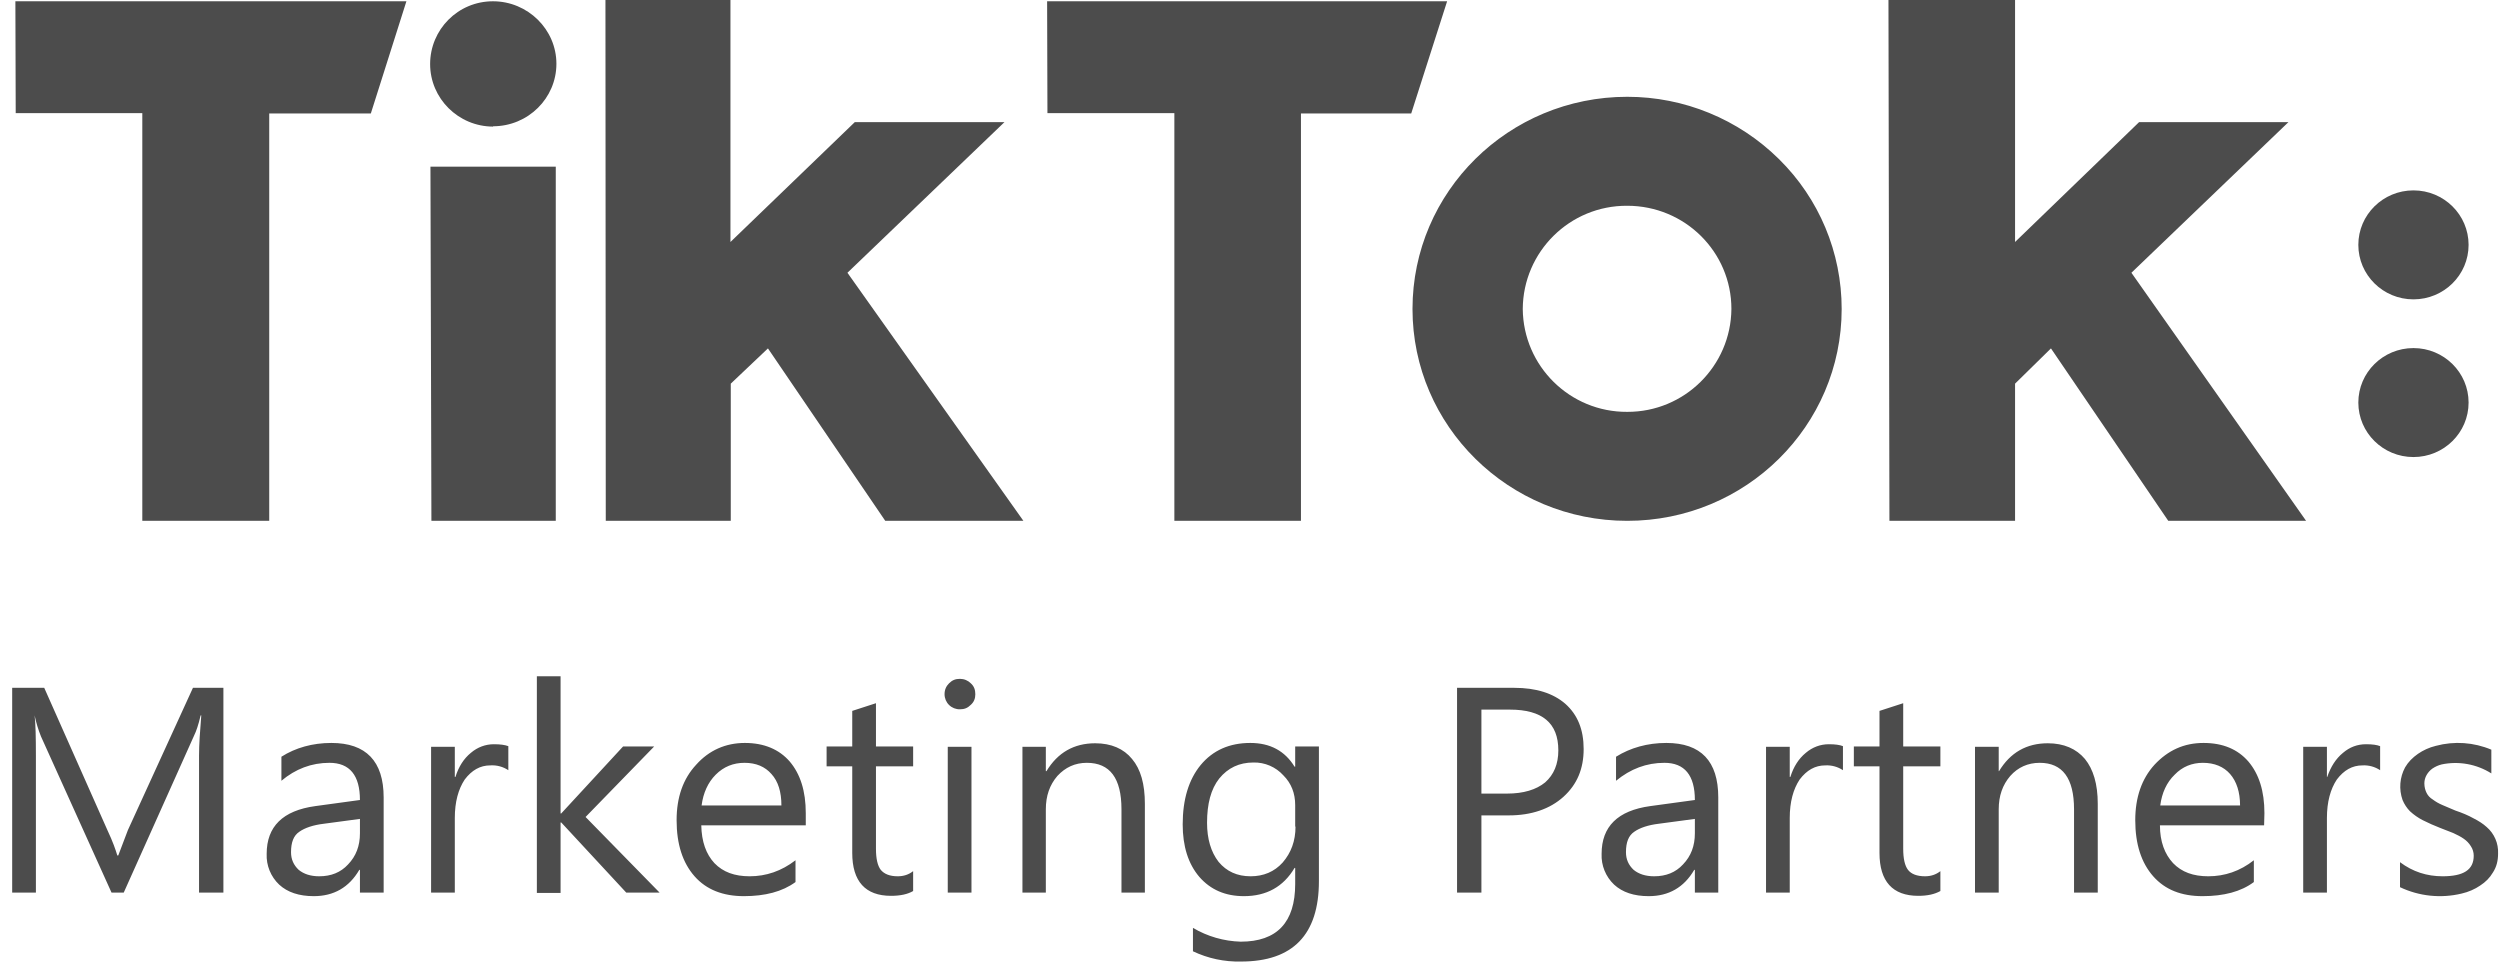
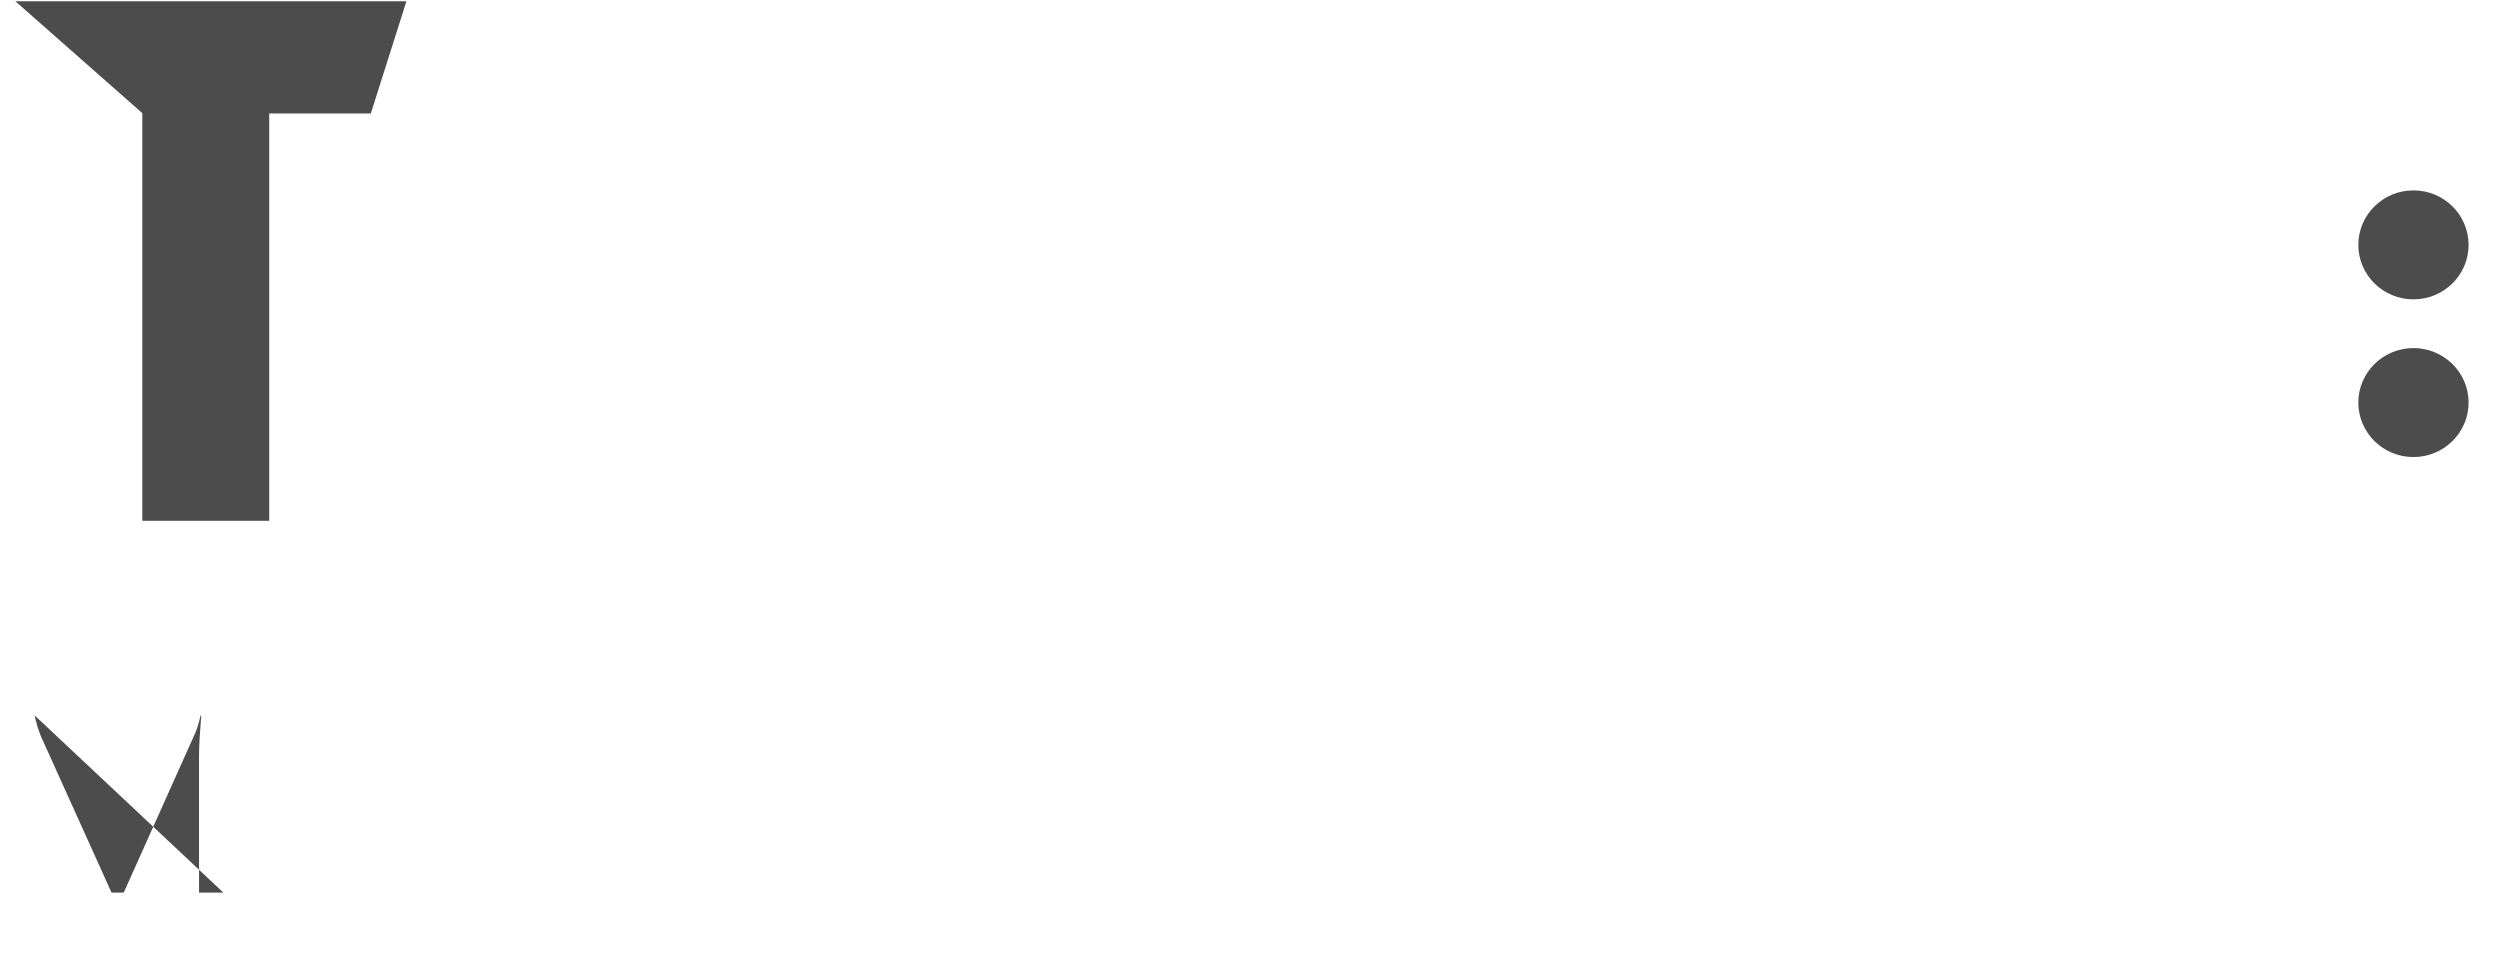
<svg xmlns="http://www.w3.org/2000/svg" height="30" viewBox="0 0 78 30" width="78">
  <g fill="#4c4c4c" transform="translate(.38)">
-     <path d="M.1.04h12.2l-1.11 3.5H8.02v12.71H4.06V3.53H.11zM32.29.04h12.48l-1.12 3.5h-3.44v12.71h-3.95V3.53H32.3zM13.05 5.2h3.91v11.05h-3.88zM18.51 0h3.9v7.55l3.88-3.74h4.67l-4.9 4.7 5.49 7.74h-4.31l-3.66-5.38-1.16 1.1v4.28h-3.9zM58.54 0h3.95v7.55l3.87-3.74h4.66l-4.9 4.7 5.45 7.74h-4.3l-3.66-5.38-1.12 1.1v4.28h-3.92zM15 3.94c1.1 0 1.98-.88 1.98-1.95C16.98.92 16.09.04 15 .04S13.04.92 13.04 2c0 1.07.88 1.95 1.97 1.95zM50.39 12.85a3.24 3.24 0 0 1-3.26-3.21 3.24 3.24 0 0 1 3.26-3.22c1.8 0 3.25 1.44 3.25 3.22a3.24 3.24 0 0 1-3.25 3.21zm0-9.83c-3.7 0-6.7 2.96-6.7 6.62 0 3.65 3 6.61 6.7 6.61s6.69-2.96 6.69-6.61c0-1.76-.7-3.44-1.96-4.68a6.73 6.73 0 0 0-4.73-1.94z" />
+     <path d="M.1.04h12.2l-1.11 3.5H8.02v12.71H4.06V3.53Home11zM32.29.04h12.48l-1.12 3.5h-3.44v12.71h-3.95V3.53H32.3zM13.05 5.2h3.91v11.05h-3.88zM18.51 0h3.9v7.55l3.88-3.74h4.67l-4.9 4.7 5.49 7.74h-4.31l-3.66-5.38-1.16 1.1v4.28h-3.9zM58.54 0h3.95v7.55l3.87-3.74h4.66l-4.9 4.7 5.45 7.74h-4.3l-3.66-5.38-1.12 1.1v4.28h-3.92zM15 3.94c1.1 0 1.98-.88 1.98-1.95C16.98.92 16.09.04 15 .04S13.04.92 13.04 2c0 1.07.88 1.95 1.97 1.95zM50.39 12.85a3.24 3.24 0 0 1-3.26-3.21 3.24 3.24 0 0 1 3.26-3.22c1.8 0 3.25 1.44 3.25 3.22a3.24 3.24 0 0 1-3.25 3.21zm0-9.83c-3.7 0-6.7 2.96-6.7 6.62 0 3.65 3 6.61 6.7 6.61s6.69-2.96 6.69-6.61c0-1.76-.7-3.44-1.96-4.68a6.73 6.73 0 0 0-4.73-1.94z" />
    <ellipse cx="74.92" cy="7.64" rx="1.72" ry="1.7" />
    <ellipse cx="74.92" cy="12.56" rx="1.72" ry="1.7" />
-     <path d="M6.59 27.85h-.76v-4.28c0-.34.03-.76.07-1.25h-.02c-.07.3-.14.5-.2.62l-2.2 4.91H3.1L.9 22.98a3.79 3.79 0 0 1-.2-.66H.7c.03.26.04.68.04 1.26v4.27H0v-6.39h1l1.98 4.46c.16.34.25.6.3.77h.03l.3-.79 2.03-4.44h.95zM11.59 27.85h-.74v-.71h-.02c-.32.55-.8.82-1.42.82-.46 0-.82-.12-1.08-.36a1.25 1.25 0 0 1-.39-.96c0-.85.5-1.35 1.52-1.49l1.39-.19c0-.77-.32-1.16-.95-1.16-.56 0-1.06.19-1.5.56v-.75c.44-.28.97-.43 1.56-.43 1.08 0 1.63.57 1.63 1.7zm-.74-2.3-1.12.15c-.34.04-.6.13-.77.25-.18.12-.26.33-.26.64 0 .22.08.4.24.55.16.13.37.2.64.2.37 0 .67-.12.9-.37.25-.26.37-.58.37-.97zM15.48 24.03a.91.91 0 0 0-.56-.15c-.32 0-.58.15-.8.44-.2.3-.31.7-.31 1.2v2.33h-.74V23.3h.74v.94h.02c.1-.32.26-.57.48-.75.21-.18.46-.27.72-.27.2 0 .34.02.45.06zM20.2 27.85h-1.04l-2.03-2.19h-.02v2.2h-.74V21.1h.74v4.28h.02l1.93-2.09h.97l-2.14 2.2zM24.76 25.75H21.5c.01.51.15.9.41 1.18.27.28.63.41 1.1.41.51 0 .99-.16 1.43-.5v.68c-.41.3-.95.44-1.61.44-.65 0-1.17-.2-1.54-.62-.37-.42-.56-1-.56-1.75 0-.71.2-1.29.61-1.73.4-.45.92-.68 1.52-.68s1.07.2 1.4.58c.33.39.5.92.5 1.61zm-.76-.62c0-.42-.1-.75-.31-.98-.2-.23-.48-.35-.84-.35-.35 0-.65.12-.9.37-.24.24-.39.57-.44.96zM28.11 27.8c-.17.1-.4.15-.69.15-.8 0-1.21-.45-1.21-1.34v-2.7h-.8v-.62h.8v-1.11l.74-.24v1.35h1.16v.62h-1.16v2.57c0 .31.05.53.15.66.11.13.28.2.53.2.18 0 .34-.05.48-.16zM29.57 22.13a.47.47 0 0 1-.48-.47c0-.14.05-.25.14-.34.1-.1.2-.14.34-.14.13 0 .25.05.34.14.1.09.14.2.14.34 0 .13-.04.24-.14.33-.1.1-.2.14-.34.14zm.36 5.72h-.74V23.3h.74zM35.34 27.85h-.73v-2.6c0-.97-.36-1.45-1.08-1.45-.37 0-.67.14-.92.41-.24.28-.36.62-.36 1.04v2.6h-.73V23.3h.73v.76h.02c.35-.58.86-.87 1.52-.87.5 0 .89.17 1.15.49.27.32.4.78.4 1.4zM40.77 27.49c0 1.67-.81 2.51-2.43 2.51a3.3 3.3 0 0 1-1.5-.32v-.73a3.1 3.1 0 0 0 1.49.43c1.13 0 1.7-.6 1.7-1.8v-.5h-.02c-.35.59-.88.88-1.58.88-.58 0-1.04-.2-1.39-.6-.35-.41-.52-.96-.52-1.64 0-.78.19-1.4.56-1.85.38-.46.9-.69 1.55-.69.62 0 1.08.25 1.38.74h.02v-.63h.74zm-.74-1.7v-.67c0-.37-.12-.68-.37-.93a1.22 1.22 0 0 0-.93-.4c-.45 0-.8.17-1.07.5-.26.33-.38.79-.38 1.38 0 .5.12.91.36 1.22.25.3.58.45 1 .45.4 0 .74-.14 1-.43.26-.3.4-.67.4-1.12zM45.84 25.44v2.41h-.76v-6.39h1.78c.69 0 1.22.17 1.6.5.38.34.57.8.57 1.41s-.2 1.1-.63 1.49c-.42.38-1 .58-1.7.58zm0-3.3v2.62h.8c.51 0 .91-.12 1.19-.35.27-.24.41-.57.41-1 0-.85-.5-1.27-1.51-1.27zM53.23 27.85h-.73v-.71h-.02c-.32.55-.8.82-1.42.82-.46 0-.82-.12-1.08-.36a1.25 1.25 0 0 1-.39-.96c0-.85.5-1.35 1.52-1.49l1.39-.19c0-.77-.32-1.16-.95-1.16-.56 0-1.06.19-1.51.56v-.75c.45-.28.98-.43 1.57-.43 1.08 0 1.62.57 1.62 1.7zm-.73-2.3-1.12.15c-.34.04-.6.13-.77.25-.18.12-.26.33-.26.64 0 .22.08.4.24.55.16.13.37.2.64.2.37 0 .67-.12.9-.37.25-.26.37-.58.37-.97zM57.12 24.03a.91.91 0 0 0-.55-.15c-.32 0-.58.15-.8.44-.2.3-.31.7-.31 1.2v2.33h-.74V23.3h.74v.94h.02c.1-.32.26-.57.48-.75.21-.18.46-.27.72-.27.2 0 .34.02.44.06zM60.16 27.8c-.18.1-.4.15-.69.15-.8 0-1.21-.45-1.21-1.34v-2.7h-.8v-.62h.8v-1.11l.74-.24v1.35h1.16v.62H59v2.57c0 .31.05.53.15.66.1.13.28.2.53.2.18 0 .34-.05.48-.16zM65.07 27.85h-.74v-2.6c0-.97-.36-1.45-1.07-1.45-.37 0-.68.14-.92.41-.24.28-.36.62-.36 1.04v2.6h-.74V23.3h.74v.76h.01c.35-.58.86-.87 1.52-.87.5 0 .89.17 1.16.49.26.32.4.78.4 1.4zM70.26 25.75h-3.25c0 .51.15.9.41 1.18.27.28.63.41 1.1.41.51 0 .99-.16 1.42-.5v.68c-.4.3-.94.44-1.6.44-.66 0-1.17-.2-1.54-.62-.37-.42-.56-1-.56-1.75 0-.71.2-1.29.6-1.73.42-.45.92-.68 1.53-.68s1.07.2 1.4.58c.33.39.5.92.5 1.61zm-.75-.62c0-.42-.11-.75-.31-.98-.2-.23-.49-.35-.85-.35-.34 0-.64.12-.88.37-.25.24-.4.57-.45.96zM73.88 24.03a.91.91 0 0 0-.55-.15c-.32 0-.58.15-.8.44-.2.3-.31.7-.31 1.2v2.33h-.74V23.3h.74v.94h.01c.11-.32.27-.57.49-.75.21-.18.45-.27.72-.27.2 0 .34.02.44.06zM74.5 27.69v-.79c.4.3.84.44 1.33.44.65 0 .97-.2.97-.64a.53.53 0 0 0-.09-.3.77.77 0 0 0-.22-.23c-.1-.07-.2-.12-.33-.18l-.41-.16a6 6 0 0 1-.54-.24 1.8 1.8 0 0 1-.4-.28 1.1 1.1 0 0 1-.23-.35 1.26 1.26 0 0 1 .08-1.02c.1-.17.23-.3.4-.42.16-.11.35-.2.56-.25a2.67 2.67 0 0 1 1.73.12v.74a2.1 2.1 0 0 0-1.55-.28.91.91 0 0 0-.29.13.64.64 0 0 0-.18.2.53.53 0 0 0-.07.26c0 .12.03.22.07.3.04.08.1.15.2.21.08.06.18.12.3.17l.4.17c.21.07.4.15.56.24.16.08.3.17.41.27a1.03 1.03 0 0 1 .36.83c0 .23-.05.42-.16.59-.1.17-.23.3-.4.41-.16.11-.36.2-.58.25a2.9 2.9 0 0 1-1.92-.2z" />
+     <path d="M6.59 27.85h-.76v-4.28c0-.34.03-.76.07-1.25h-.02c-.07.3-.14.5-.2.62l-2.2 4.91H3.1L.9 22.98a3.79 3.79 0 0 1-.2-.66Home7c.03.26.04.68.04 1.26v4.27H0v-6.39h1l1.98 4.46c.16.34.25.6.3.77Home03l.3-.79 2.03-4.44Home95zM11.59 27.85h-.74v-.71h-.02c-.32.55-.8.82-1.42.82-.46 0-.82-.12-1.08-.36a1.25 1.25 0 0 1-.39-.96c0-.85.5-1.35 1.52-1.49l1.39-.19c0-.77-.32-1.16-.95-1.16-.56 0-1.06.19-1.5.56v-.75c.44-.28.97-.43 1.56-.43 1.08 0 1.63.57 1.63 1.7zm-.74-2.3-1.12.15c-.34.04-.6.13-.77.25-.18.12-.26.33-.26.64 0 .22.08.4.24.55.16.13.37.2.64.2.37 0 .67-.12.9-.37.25-.26.37-.58.37-.97zM15.48 24.03a.91.91 0 0 0-.56-.15c-.32 0-.58.15-.8.44-.2.3-.31.7-.31 1.2v2.33h-.74V23.3Home74v.94Home02c.1-.32.26-.57.48-.75.21-.18.46-.27.72-.27.2 0 .34.02.45.06zM20.2 27.85h-1.04l-2.03-2.19h-.02v2.2h-.74V21.1Home74v4.28Home02l1.93-2.09Home97l-2.14 2.2zM24.76 25.75H21.5c.01.51.15.9.41 1.18.27.28.63.41 1.1.41.51 0 .99-.16 1.43-.5v.68c-.41.3-.95.44-1.61.44-.65 0-1.17-.2-1.54-.62-.37-.42-.56-1-.56-1.75 0-.71.2-1.29.61-1.73.4-.45.92-.68 1.52-.68s1.07.2 1.4.58c.33.39.5.92.5 1.61zm-.76-.62c0-.42-.1-.75-.31-.98-.2-.23-.48-.35-.84-.35-.35 0-.65.12-.9.37-.24.24-.39.57-.44.96zM28.11 27.8c-.17.1-.4.15-.69.15-.8 0-1.21-.45-1.21-1.34v-2.7h-.8v-.62Home8v-1.11l.74-.24v1.35h1.16v.62h-1.16v2.57c0 .31.05.53.15.66.11.13.28.2.53.2.18 0 .34-.05.48-.16zM29.57 22.13a.47.47 0 0 1-.48-.47c0-.14.05-.25.14-.34.1-.1.2-.14.34-.14.13 0 .25.05.34.14.1.09.14.2.14.34 0 .13-.04.24-.14.33-.1.1-.2.14-.34.14zm.36 5.72h-.74V23.3Home74zM35.34 27.85h-.73v-2.6c0-.97-.36-1.45-1.08-1.45-.37 0-.67.14-.92.41-.24.28-.36.62-.36 1.04v2.6h-.73V23.3Home73v.76Home02c.35-.58.86-.87 1.52-.87.5 0 .89.17 1.15.49.27.32.4.78.4 1.4zM40.77 27.49c0 1.67-.81 2.51-2.43 2.51a3.3 3.3 0 0 1-1.5-.32v-.73a3.1 3.1 0 0 0 1.49.43c1.13 0 1.7-.6 1.7-1.8v-.5h-.02c-.35.59-.88.88-1.58.88-.58 0-1.04-.2-1.39-.6-.35-.41-.52-.96-.52-1.64 0-.78.19-1.4.56-1.85.38-.46.9-.69 1.55-.69.62 0 1.08.25 1.38.74Home02v-.63Home74zm-.74-1.7v-.67c0-.37-.12-.68-.37-.93a1.22 1.22 0 0 0-.93-.4c-.45 0-.8.17-1.07.5-.26.33-.38.79-.38 1.38 0 .5.12.91.36 1.22.25.3.58.45 1 .45.4 0 .74-.14 1-.43.26-.3.4-.67.4-1.12zM45.84 25.44v2.41h-.76v-6.39h1.78c.69 0 1.22.17 1.6.5.38.34.57.8.57 1.41s-.2 1.1-.63 1.49c-.42.38-1 .58-1.7.58zm0-3.3v2.62Home8c.51 0 .91-.12 1.19-.35.27-.24.41-.57.41-1 0-.85-.5-1.27-1.51-1.27zM53.23 27.85h-.73v-.71h-.02c-.32.55-.8.82-1.42.82-.46 0-.82-.12-1.08-.36a1.25 1.25 0 0 1-.39-.96c0-.85.5-1.35 1.52-1.49l1.39-.19c0-.77-.32-1.16-.95-1.16-.56 0-1.06.19-1.51.56v-.75c.45-.28.98-.43 1.57-.43 1.08 0 1.62.57 1.62 1.7zm-.73-2.3-1.12.15c-.34.04-.6.13-.77.25-.18.12-.26.33-.26.64 0 .22.08.4.24.55.16.13.37.2.64.2.37 0 .67-.12.9-.37.25-.26.37-.58.37-.97zM57.12 24.03a.91.91 0 0 0-.55-.15c-.32 0-.58.15-.8.44-.2.3-.31.7-.31 1.2v2.33h-.74V23.3Home74v.94Home02c.1-.32.26-.57.48-.75.21-.18.46-.27.72-.27.2 0 .34.02.44.06zM60.16 27.8c-.18.1-.4.15-.69.15-.8 0-1.21-.45-1.21-1.34v-2.7h-.8v-.62Home8v-1.11l.74-.24v1.35h1.16v.62H59v2.57c0 .31.05.53.15.66.1.13.28.2.53.2.18 0 .34-.05.48-.16zM65.07 27.85h-.74v-2.6c0-.97-.36-1.45-1.07-1.45-.37 0-.68.14-.92.41-.24.28-.36.62-.36 1.04v2.6h-.74V23.3Home74v.76Home01c.35-.58.86-.87 1.52-.87.5 0 .89.17 1.16.49.26.32.4.78.4 1.4zM70.26 25.75h-3.25c0 .51.15.9.41 1.18.27.28.63.41 1.1.41.51 0 .99-.16 1.42-.5v.68c-.4.3-.94.44-1.6.44-.66 0-1.17-.2-1.54-.62-.37-.42-.56-1-.56-1.75 0-.71.2-1.29.6-1.73.42-.45.92-.68 1.53-.68s1.07.2 1.4.58c.33.39.5.92.5 1.61zm-.75-.62c0-.42-.11-.75-.31-.98-.2-.23-.49-.35-.85-.35-.34 0-.64.12-.88.37-.25.24-.4.57-.45.96zM73.88 24.03a.91.91 0 0 0-.55-.15c-.32 0-.58.15-.8.44-.2.3-.31.7-.31 1.2v2.33h-.74V23.3Home74v.94Home01c.11-.32.27-.57.49-.75.21-.18.45-.27.72-.27.2 0 .34.02.44.06zM74.5 27.69v-.79c.4.3.84.44 1.33.44.65 0 .97-.2.97-.64a.53.53 0 0 0-.09-.3.77.77 0 0 0-.22-.23c-.1-.07-.2-.12-.33-.18l-.41-.16a6 6 0 0 1-.54-.24 1.8 1.8 0 0 1-.4-.28 1.1 1.1 0 0 1-.23-.35 1.26 1.26 0 0 1 .08-1.02c.1-.17.23-.3.4-.42.16-.11.35-.2.56-.25a2.67 2.67 0 0 1 1.73.12v.74a2.1 2.1 0 0 0-1.55-.28.91.91 0 0 0-.29.13.64.64 0 0 0-.18.2.53.53 0 0 0-.07.26c0 .12.03.22.07.3.04.08.1.15.2.21.08.06.18.12.3.17l.4.17c.21.07.4.15.56.24.16.08.3.17.41.27a1.03 1.03 0 0 1 .36.83c0 .23-.05.42-.16.59-.1.17-.23.3-.4.41-.16.11-.36.2-.58.25a2.9 2.9 0 0 1-1.92-.2z" />
  </g>
</svg>
